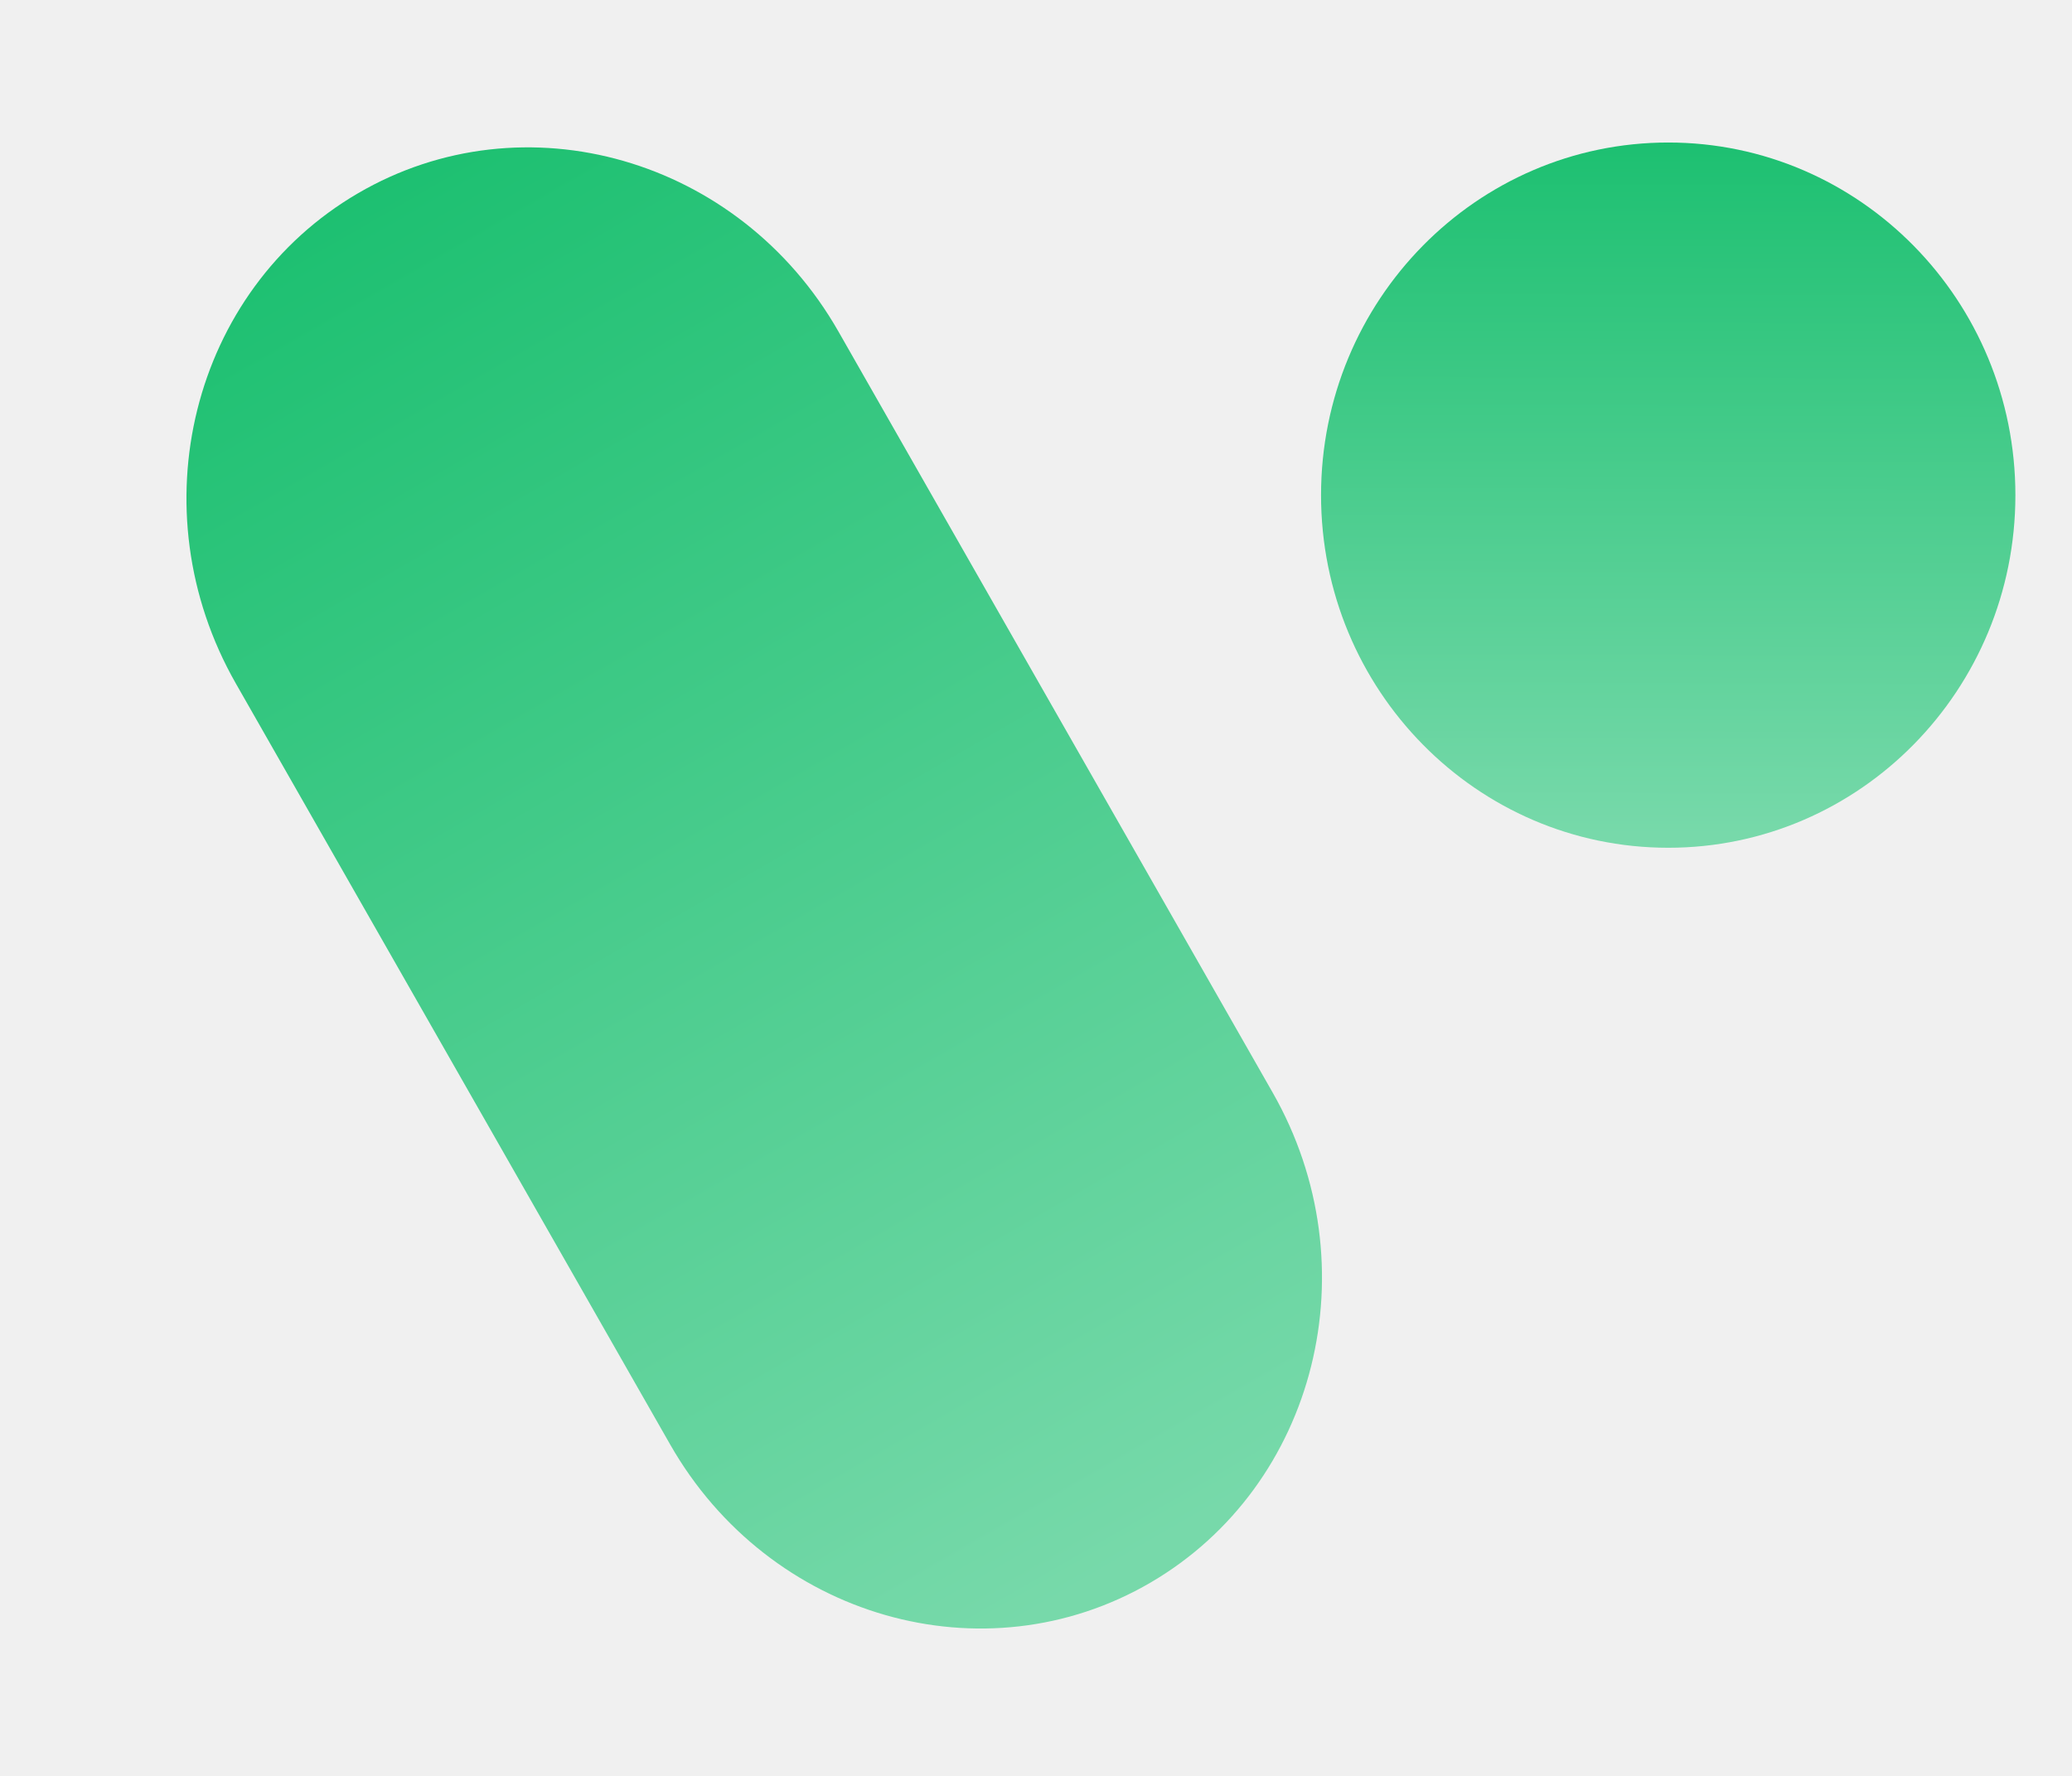
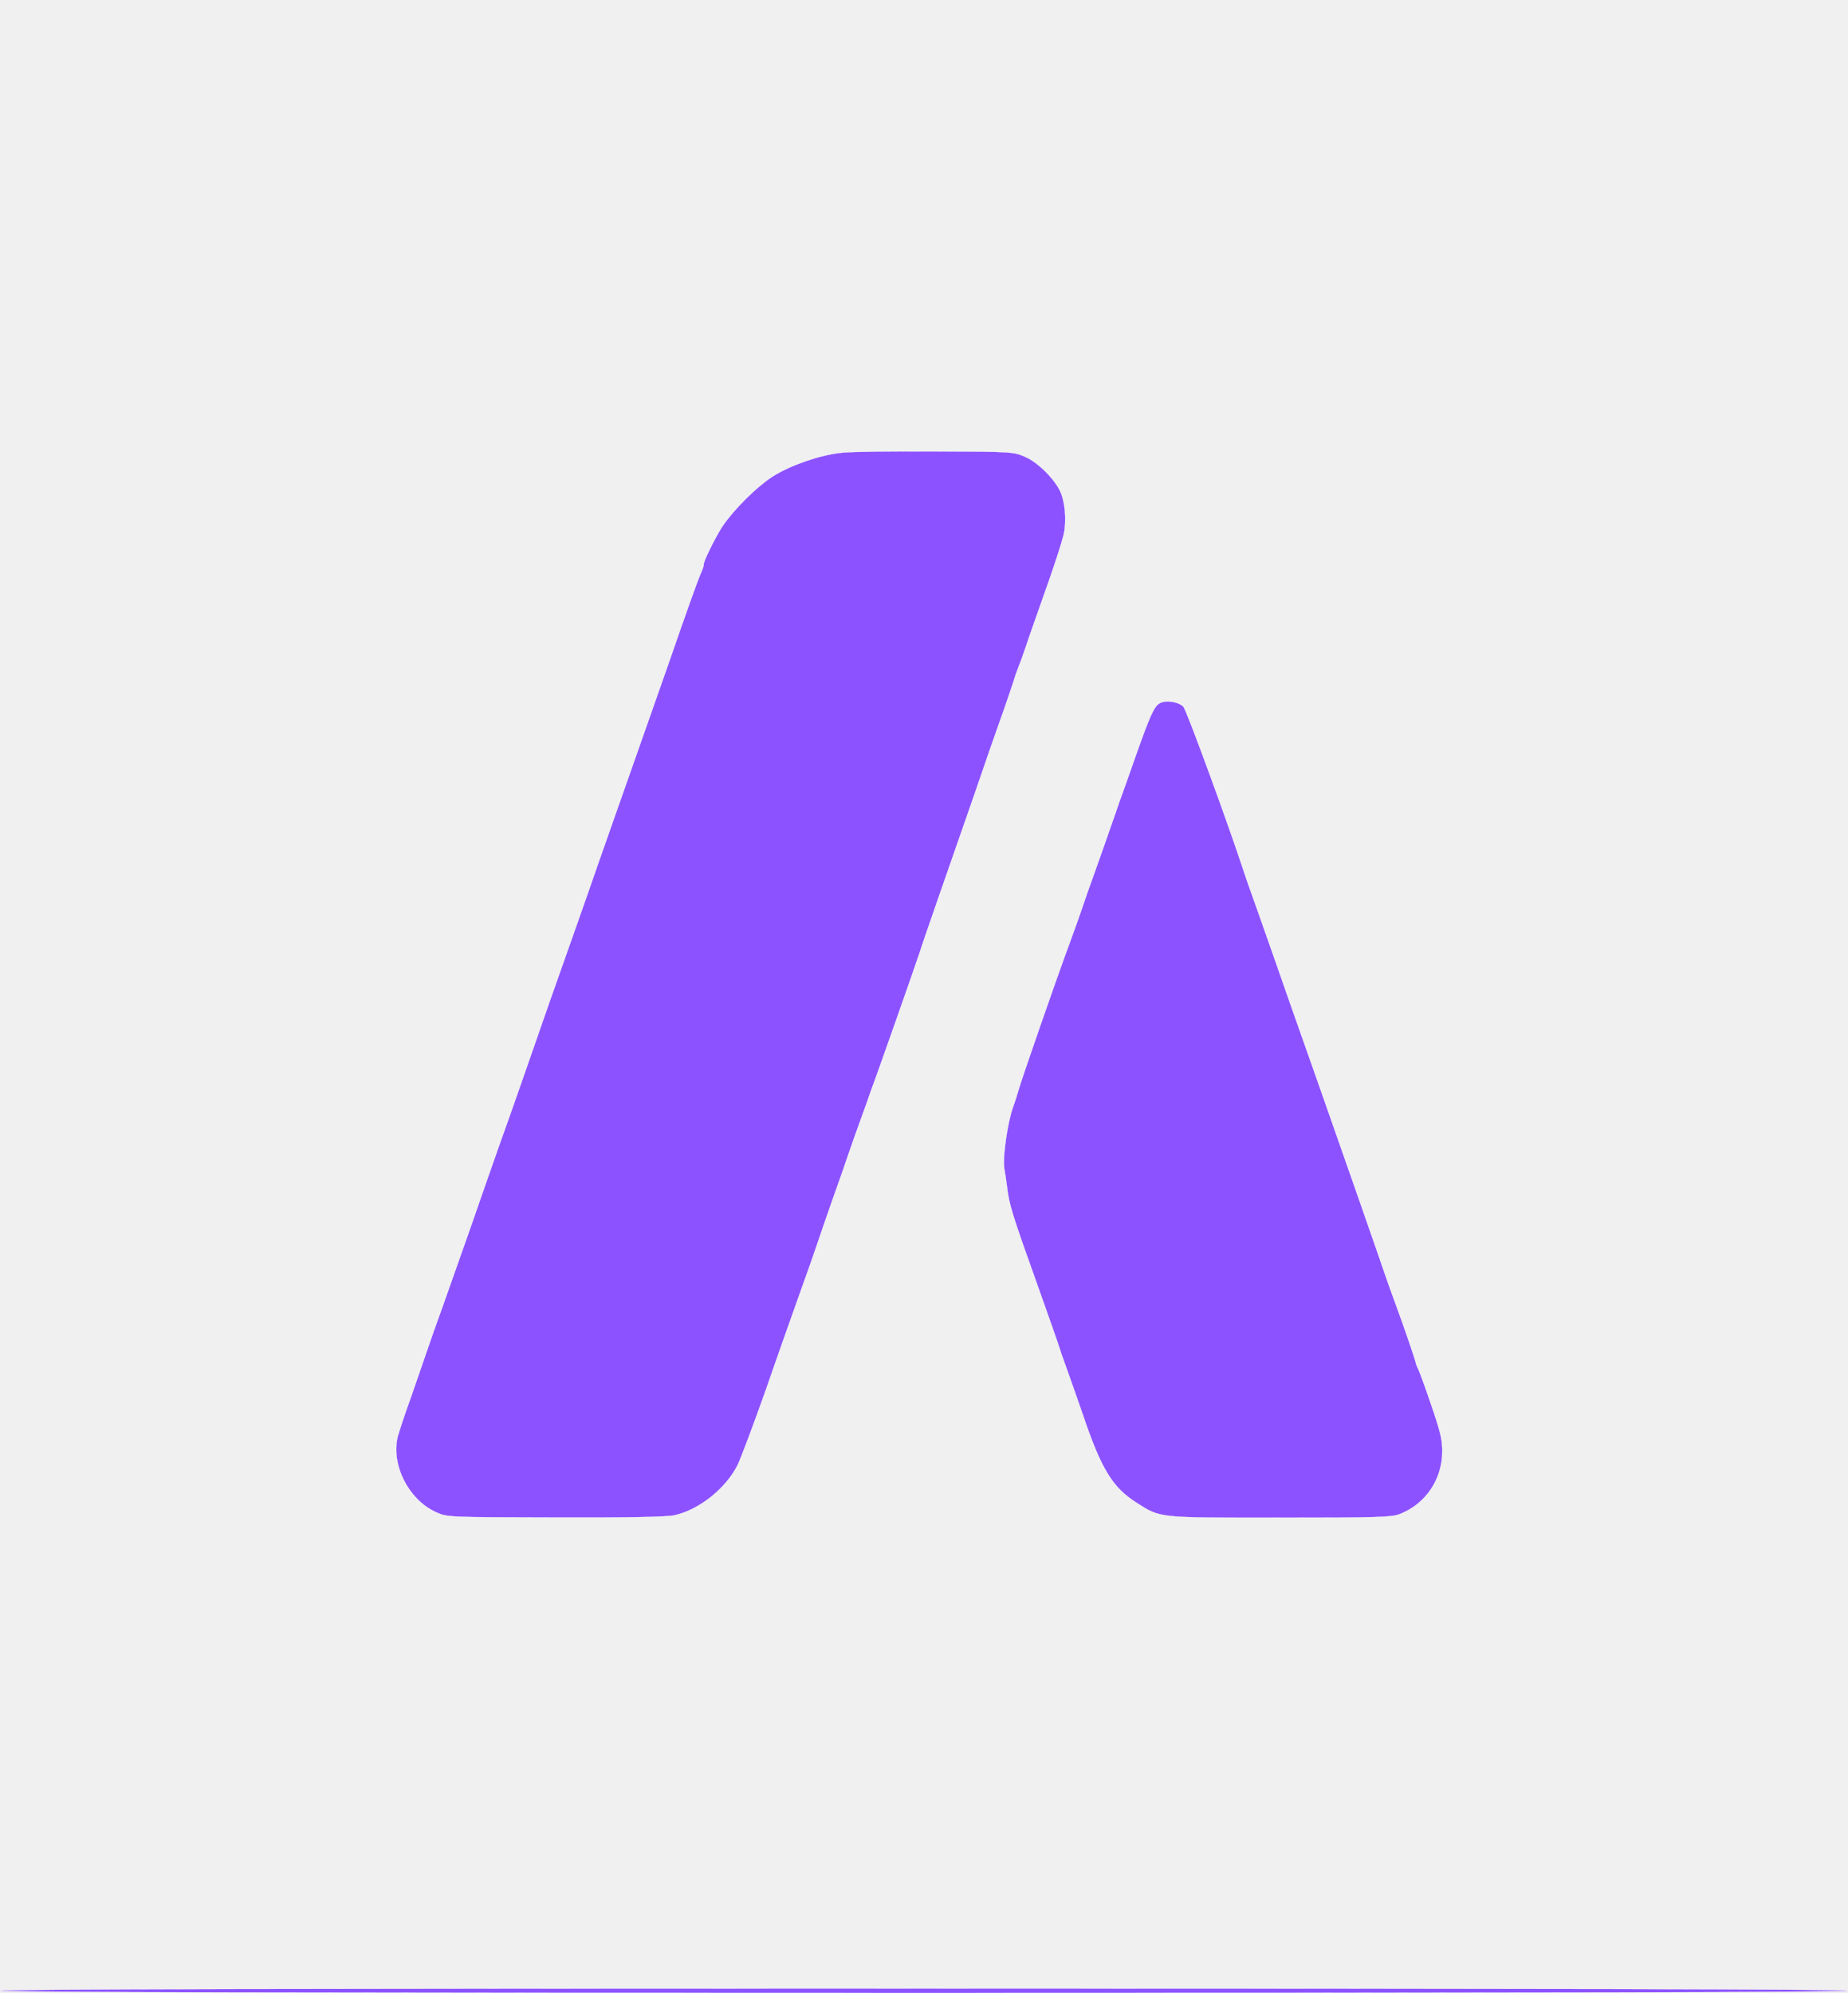
- <svg xmlns="http://www.w3.org/2000/svg" width="28" height="24" viewBox="0 0 28 24" fill="none">
-   <path d="M3.186 9.235C1.849 6.891 2.587 3.927 4.836 2.613C7.084 1.3 9.991 2.135 11.329 4.478L17.198 14.765C18.536 17.109 17.797 20.073 15.549 21.387C13.3 22.7 10.393 21.865 9.056 19.521L3.186 9.235Z" fill="url(#paint0_linear_2290_2172)" />
-   <path d="M27.235 6.692C27.235 9.323 25.134 11.457 22.544 11.457C19.953 11.457 17.852 9.323 17.852 6.692C17.852 4.06 19.953 1.926 22.544 1.926C25.134 1.926 27.235 4.06 27.235 6.692Z" fill="url(#paint1_linear_2290_2172)" />
-   <defs>
-     <linearGradient id="paint0_linear_2290_2172" x1="4.836" y1="2.613" x2="15.441" y2="21.002" gradientUnits="userSpaceOnUse">
-       <stop stop-color="#1DC071" />
-       <stop offset="1" stop-color="#77D9AA" />
-     </linearGradient>
-     <linearGradient id="paint1_linear_2290_2172" x1="22.544" y1="1.926" x2="22.52" y2="11.286" gradientUnits="userSpaceOnUse">
-       <stop stop-color="#1DC071" />
-       <stop offset="1" stop-color="#77D9AA" />
-     </linearGradient>
-   </defs>
+ <svg xmlns="http://www.w3.org/2000/svg" version="1.0" width="812pt" height="876pt" viewBox="0 0 812 876" preserveAspectRatio="xMidYMid meet">
+   <g transform="translate(0,876) scale(0.1,-0.1)" fill="#8C52FF" stroke="white">
+     <path d="M3700 6770 c-94 -9 -227 -55 -305 -105 -70 -45 -171 -146 -220 -219 -32 -49 -88 -163 -82 -169 1 -1 -5 -21 -15 -42 -16 -39 -58 -156 -139 -390 -23 -66 -52 -149 -65 -185 -21 -59 -79 -224 -241 -685 -30 -88 -78 -223 -105 -300 -66 -185 -168 -476 -228 -650 -27 -77 -74 -212 -106 -300 -31 -88 -87 -248 -124 -355 -38 -107 -92 -260 -120 -340 -29 -80 -63 -176 -76 -215 -13 -38 -44 -128 -69 -200 -26 -71 -51 -148 -57 -170 -30 -123 47 -276 167 -331 50 -23 51 -23 525 -24 318 -1 491 2 525 10 109 24 227 119 278 223 14 30 70 178 123 328 52 151 121 344 151 429 31 85 64 180 74 210 10 30 41 120 69 200 29 80 60 170 70 200 10 30 35 100 55 155 20 55 38 105 39 110 2 6 6 17 9 25 10 23 187 527 208 590 9 30 50 147 89 260 39 113 109 313 155 445 45 132 92 267 104 300 28 77 72 207 75 220 2 6 8 21 13 35 6 14 27 72 46 130 20 58 60 170 88 250 28 80 57 170 64 200 14 63 6 150 -18 196 -29 56 -96 121 -149 145 -52 23 -58 24 -393 25 -187 1 -374 -1 -415 -6z" />
+     <path d="M5097 5669 c-25 -15 -42 -53 -104 -228 -30 -86 -64 -181 -75 -211 -10 -30 -25 -73 -33 -95 -7 -22 -37 -105 -65 -185 -29 -80 -58 -163 -65 -185 -7 -22 -30 -85 -50 -140 -61 -164 -222 -628 -231 -665 -2 -8 -12 -40 -23 -71 -23 -64 -45 -221 -37 -264 3 -16 8 -52 12 -80 8 -76 24 -127 129 -420 53 -148 98 -277 100 -285 2 -8 17 -51 33 -95 16 -44 48 -136 72 -205 81 -239 130 -318 235 -385 108 -68 87 -66 629 -66 434 0 496 2 531 17 111 45 182 150 184 270 1 54 -8 91 -49 210 -27 80 -53 150 -57 157 -4 7 -8 17 -9 22 -3 16 -49 152 -89 260 -20 55 -43 118 -50 140 -13 40 -178 512 -281 805 -30 85 -90 256 -134 380 -43 124 -104 297 -135 385 -31 88 -61 171 -65 185 -68 208 -255 720 -269 734 -22 22 -78 30 -104 15z" />
+     <path d="M0 10 c0 -7 1360 -10 4060 -10 2700 0 4060 3 4060 10 0 7 -1360 10 -4060 10 -2700 0 -4060 -3 -4060 -10z" />
+   </g>
</svg>
